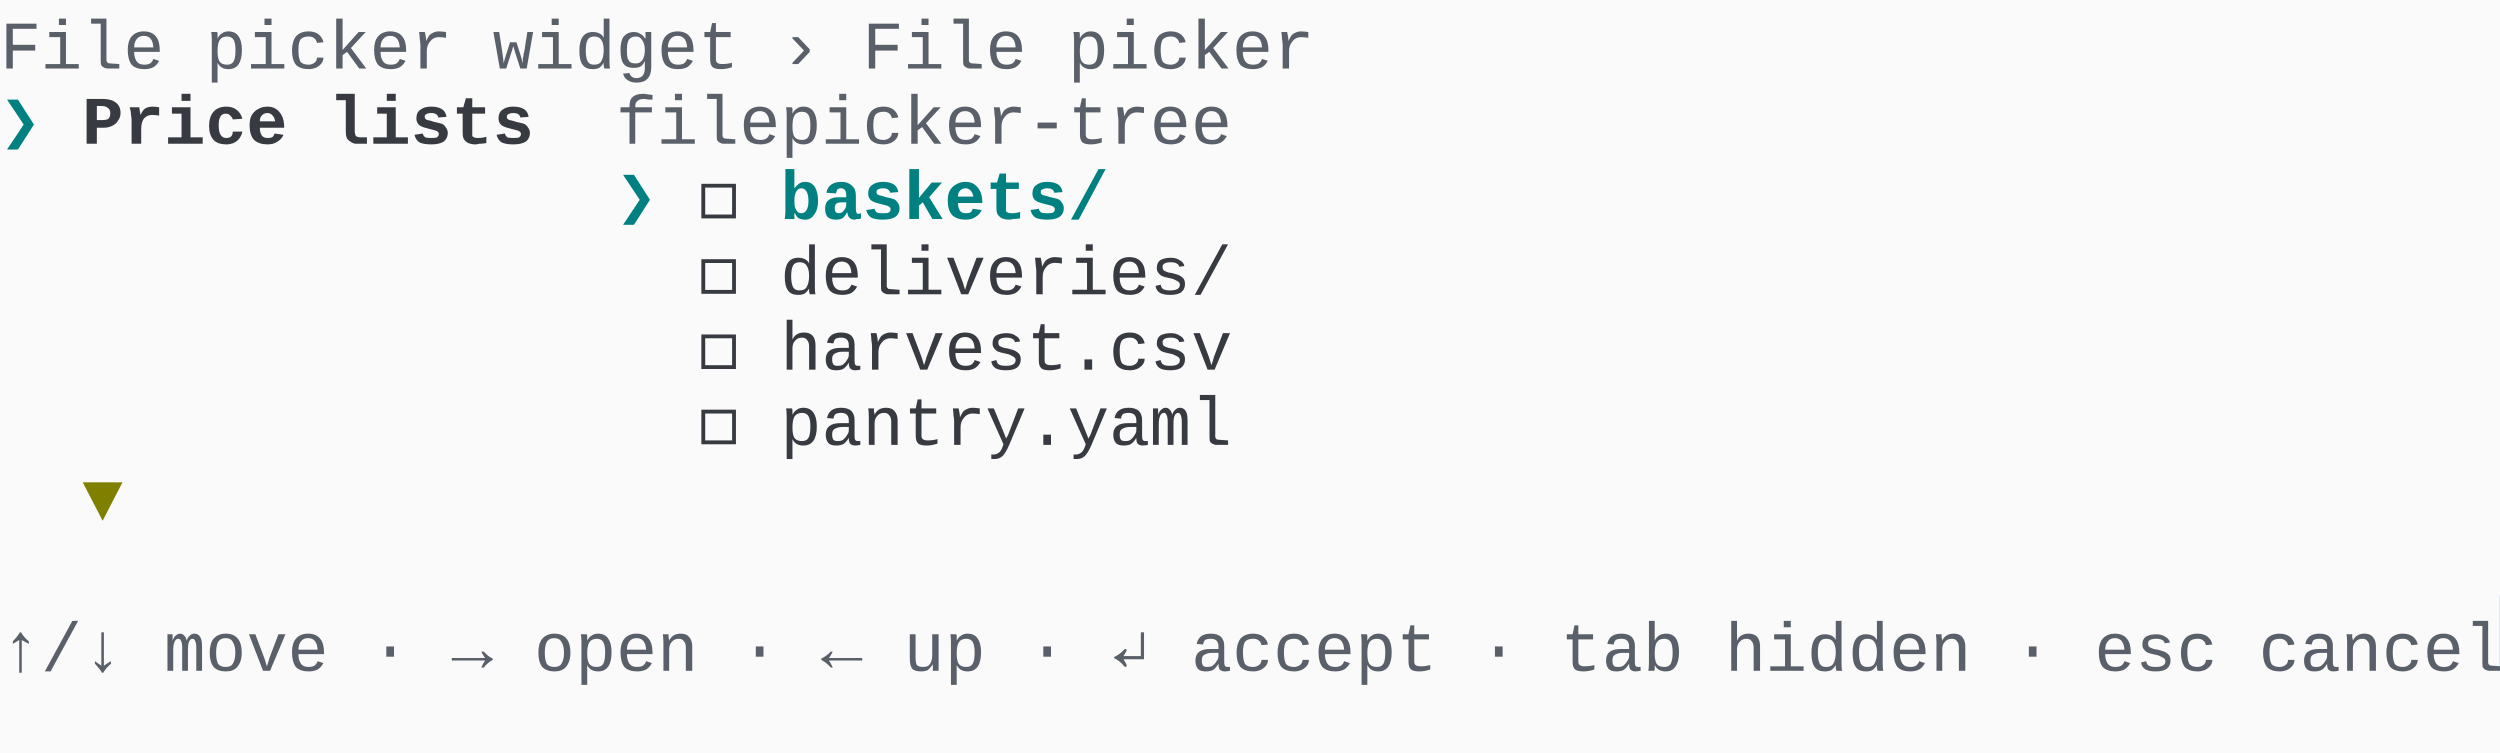
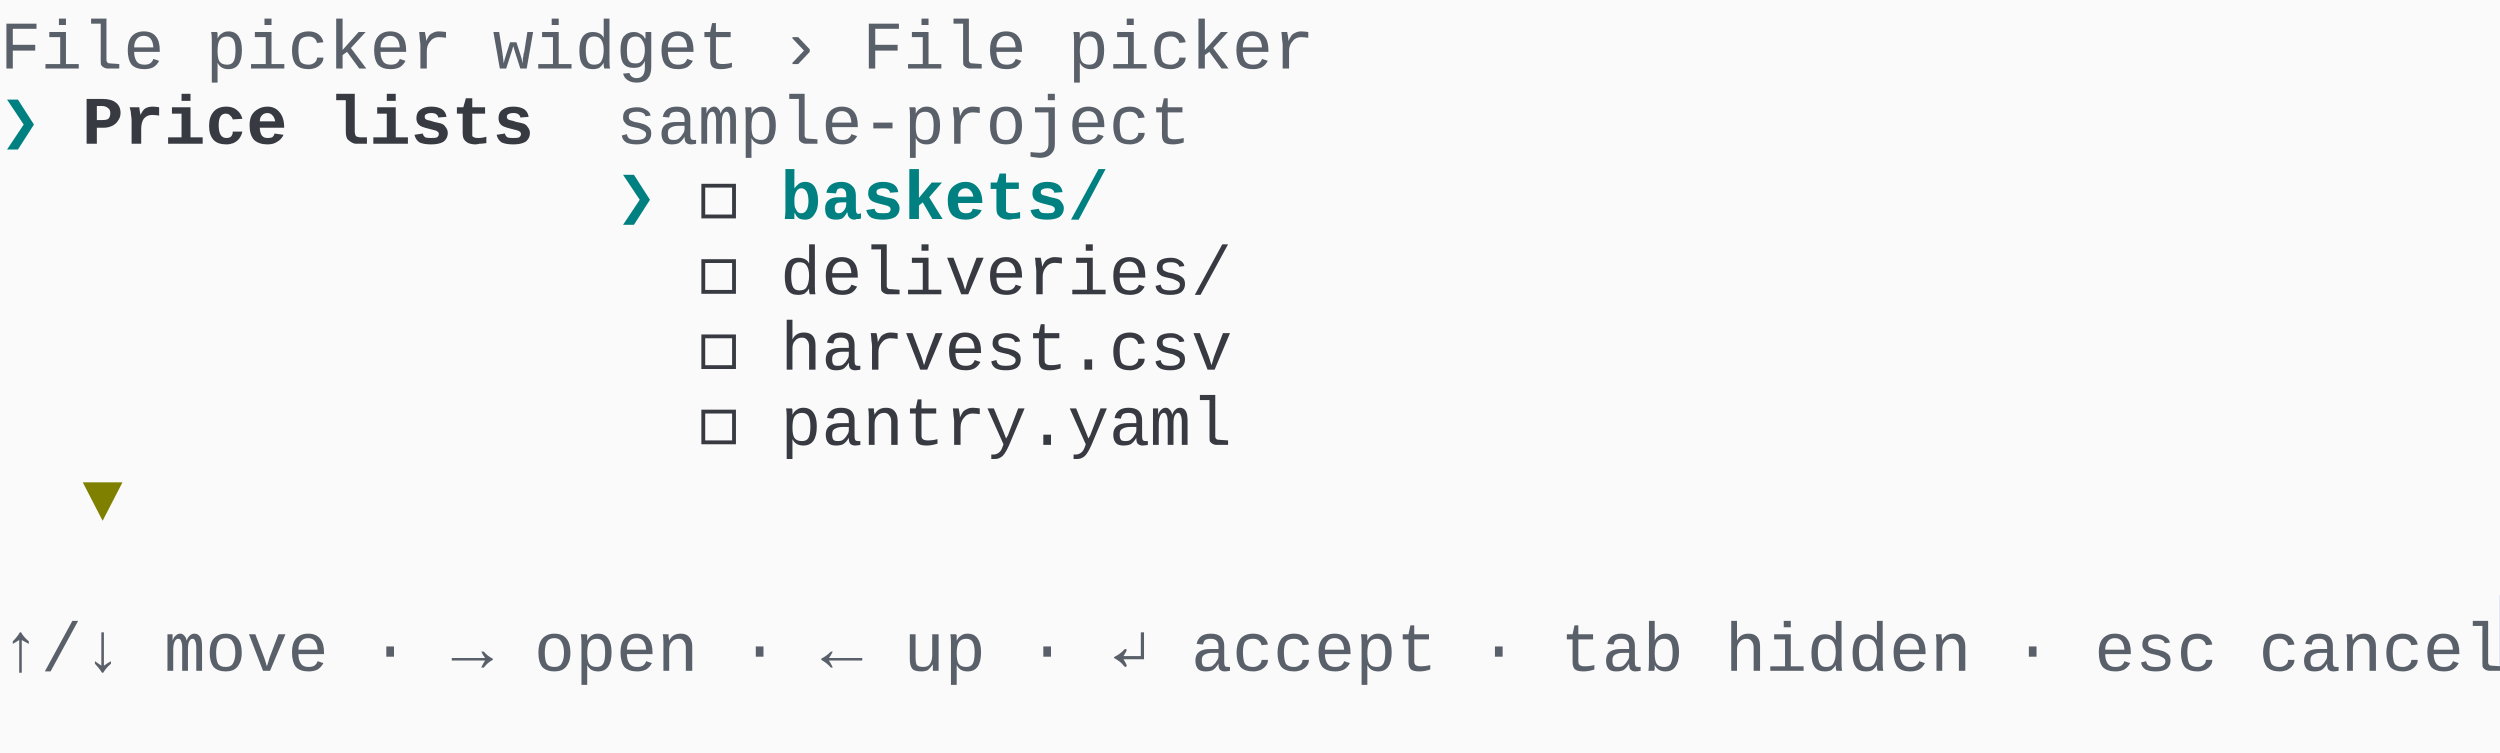
<svg xmlns="http://www.w3.org/2000/svg" xmlns:xlink="http://www.w3.org/1999/xlink" width="610" height="183.7">
  <rect width="610" height="183.7" rx="0" ry="0" class="a" />
  <svg height="183.7" viewBox="0 0 61 18.37" width="610">
    <style>.a{fill:rgb(250,250,250)}.b{font-family:Consolas,"Courier New",Courier,"Liberation Mono",monospace}.c{fill:transparent}.d{fill:rgb(82,139,255)}.e{fill:rgb(90,96,105);white-space:pre}.f{fill:rgb(0,128,128);font-weight:bold;white-space:pre}.g{fill:rgb(56,58,66);font-weight:bold;white-space:pre}.h{fill:rgb(56,58,66);white-space:pre}.i{fill:rgb(128,128,0);font-weight:bold;white-space:pre}</style>
    <g font-family="Consolas, &quot;Courier New&quot;, Courier, &quot;Liberation Mono&quot;, monospace" font-size="1.67" class="b">
      <defs>
        <symbol id="a">
          <rect height="10" width="61" x="0" y="0" class="c" />
        </symbol>
        <symbol id="b">
          <rect height="1.837" width="1.102" class="d" />
        </symbol>
      </defs>
      <rect height="18.37" width="61" class="a" />
      <svg x="0" y="0" width="61">
        <svg x="0">
          <use xlink:href="#a" />
          <use xlink:href="#b" x="60.996" y="14.521" />
          <text x="0" y="1.67" class="e">File</text>
          <text x="5.01" y="1.67" class="e">picker</text>
          <text x="12.024" y="1.67" class="e">widget</text>
          <text x="19.038" y="1.67" class="e">›</text>
          <text x="21.042" y="1.67" class="e">File</text>
          <text x="26.052" y="1.67" class="e">picker</text>
          <text x="0" y="3.507" class="f">❯</text>
          <text x="2.004" y="3.507" class="g">Price</text>
          <text x="8.016" y="3.507" class="g">lists</text>
-           <text x="15.03" y="3.507" class="e">filepicker-tree</text>
+           <text x="15.03" y="3.507" class="e">sample-project</text>
          <text x="15.03" y="5.344" class="f">❯</text>
          <text x="17.034" y="5.344" class="h">◻</text>
          <text x="19.038" y="5.344" class="f">baskets/</text>
          <text x="17.034" y="7.181" class="h">◻</text>
          <text x="19.038" y="7.181" class="h">deliveries/</text>
          <text x="17.034" y="9.018" class="h">◻</text>
          <text x="19.038" y="9.018" class="h">harvest.csv</text>
          <text x="17.034" y="10.855" class="h">◻</text>
          <text x="19.038" y="10.855" class="h">pantry.yaml</text>
          <text x="2.004" y="12.692" class="i">▼</text>
          <text x="0" y="16.366" class="e">↑/↓</text>
          <text x="4.008" y="16.366" class="e">move</text>
          <text x="9.018" y="16.366" class="e">·</text>
          <text x="11.022" y="16.366" class="e">→</text>
          <text x="13.026" y="16.366" class="e">open</text>
          <text x="18.036" y="16.366" class="e">·</text>
          <text x="20.04" y="16.366" class="e">←</text>
          <text x="22.044" y="16.366" class="e">up</text>
          <text x="25.05" y="16.366" class="e">·</text>
          <text x="27.054" y="16.366" class="e">↵</text>
          <text x="29.058" y="16.366" class="e">accept</text>
          <text x="36.072" y="16.366" class="e">·</text>
          <text x="38.076" y="16.366" class="e">tab</text>
          <text x="42.084" y="16.366" class="e">hidden</text>
          <text x="49.098" y="16.366" class="e">·</text>
          <text x="51.102" y="16.366" class="e">esc</text>
          <text x="55.11" y="16.366" class="e">cancel</text>
        </svg>
      </svg>
    </g>
  </svg>
</svg>
